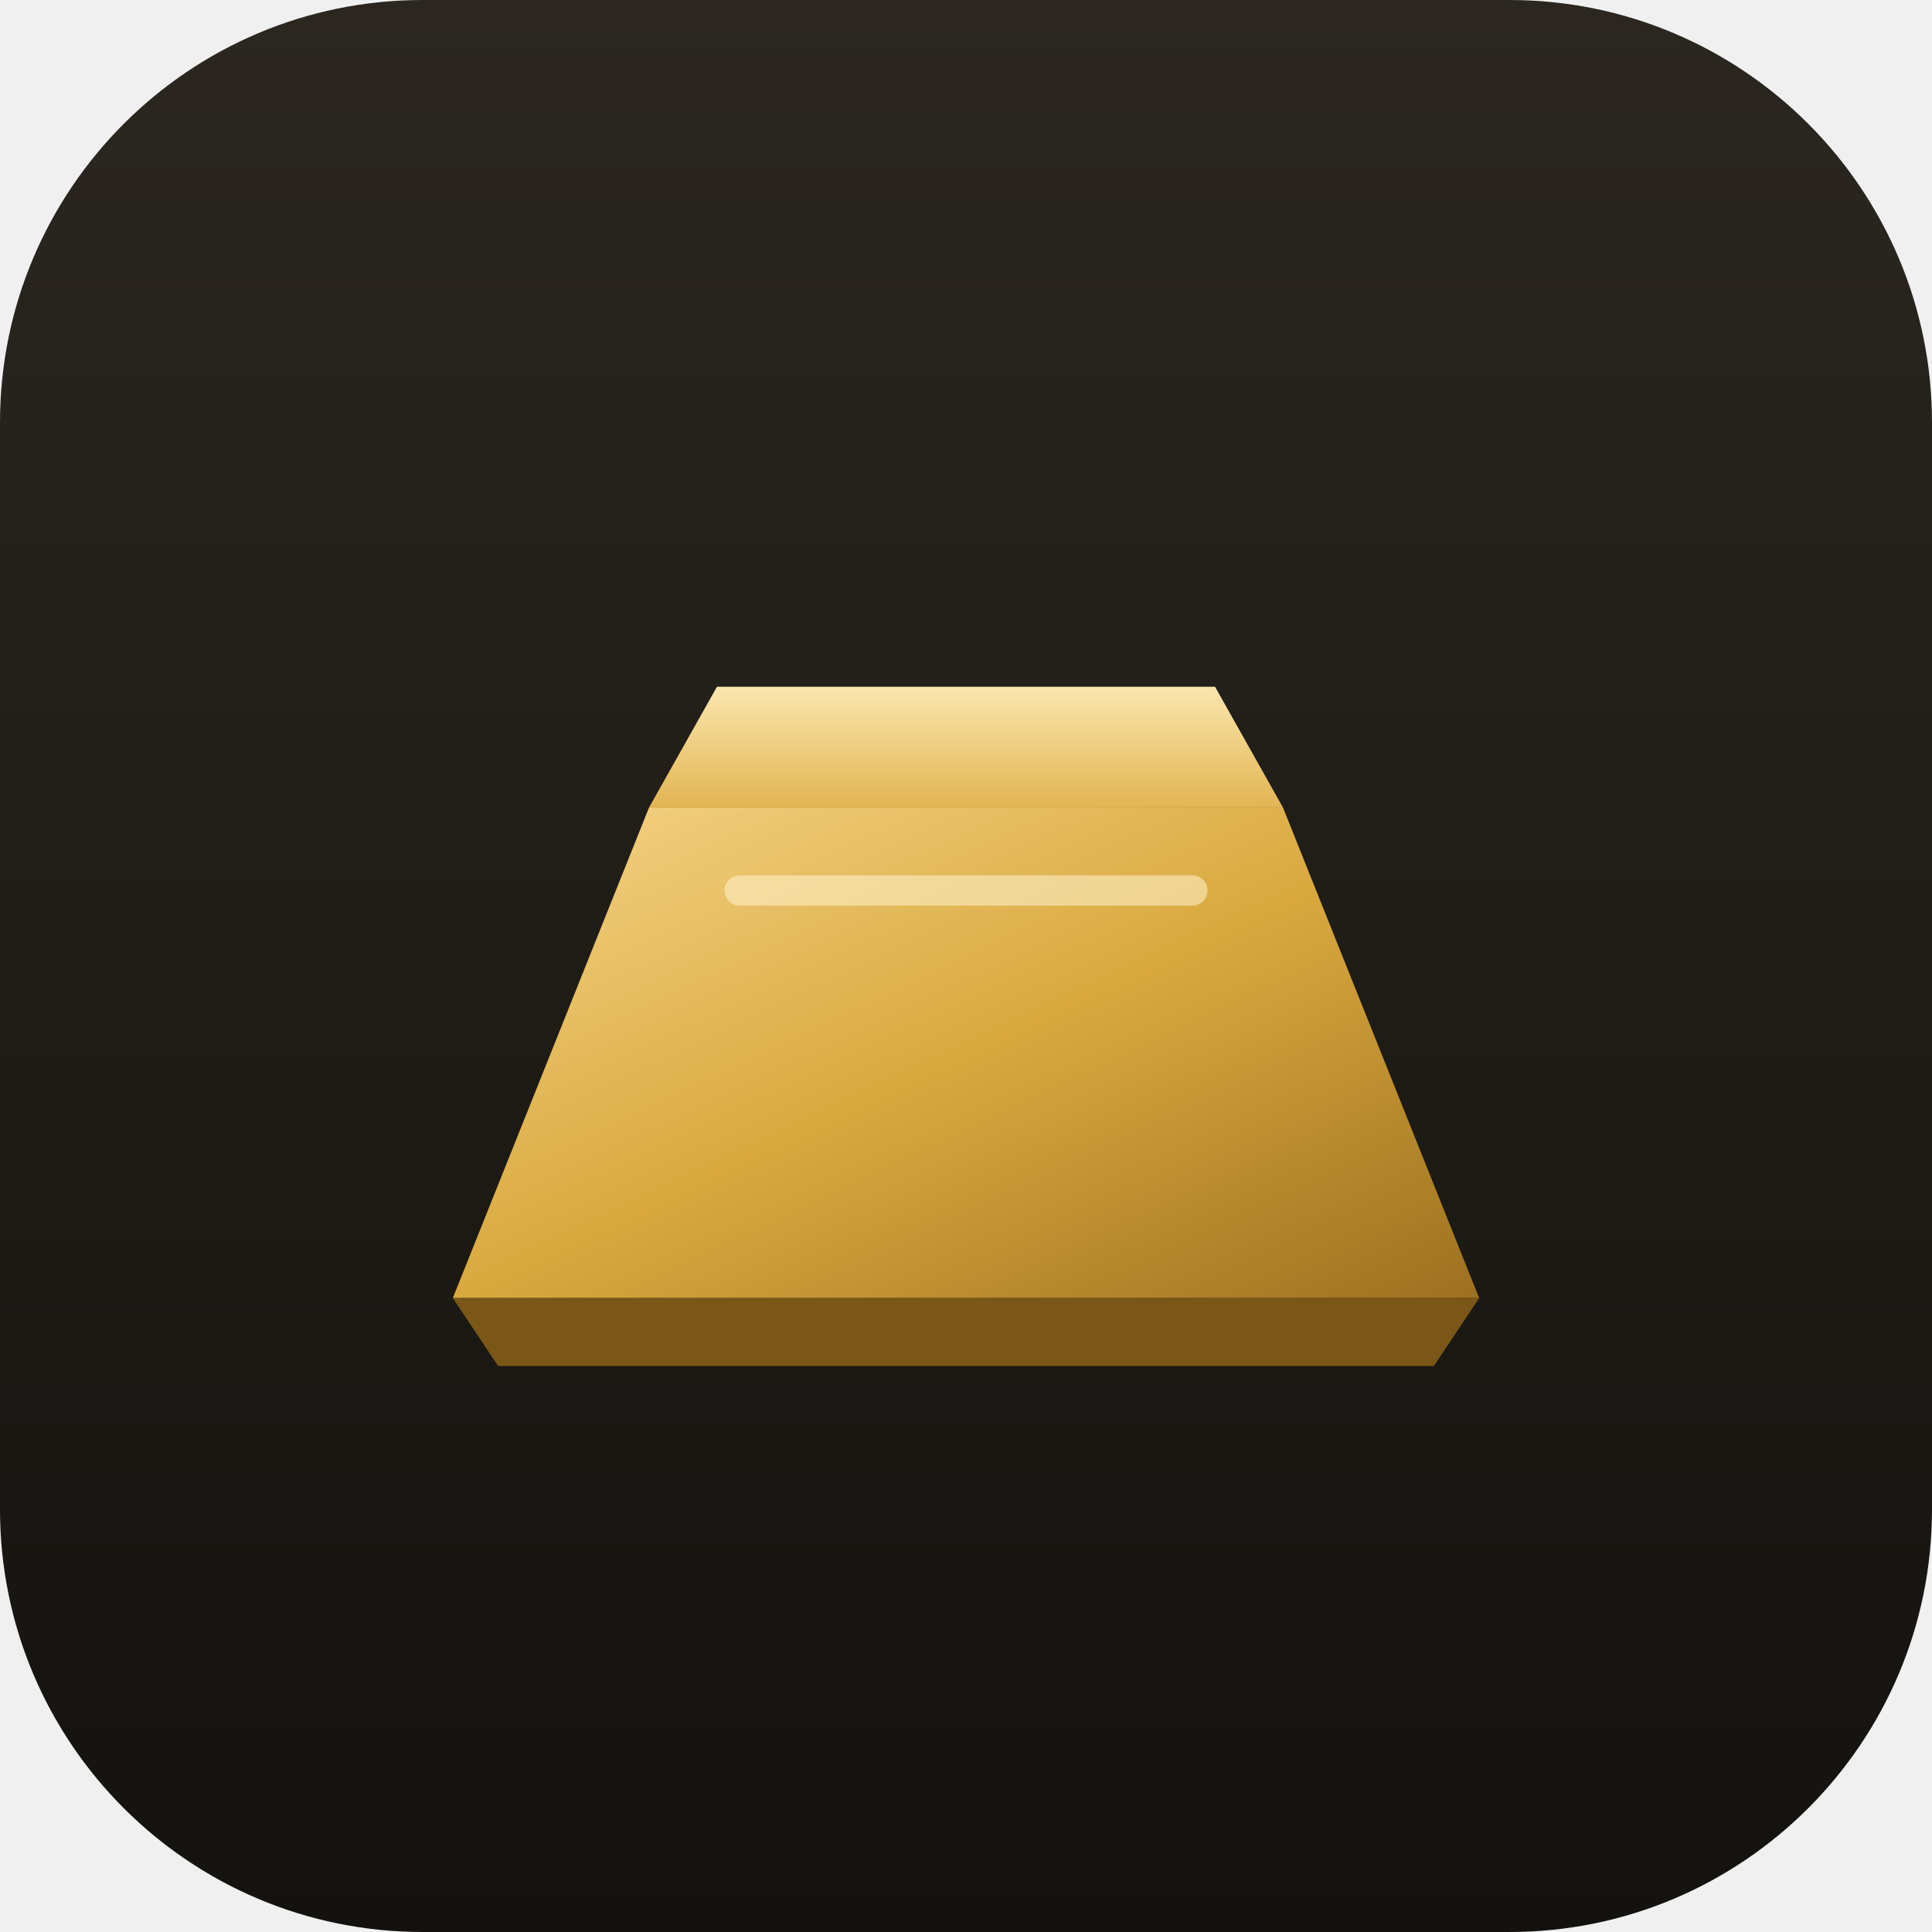
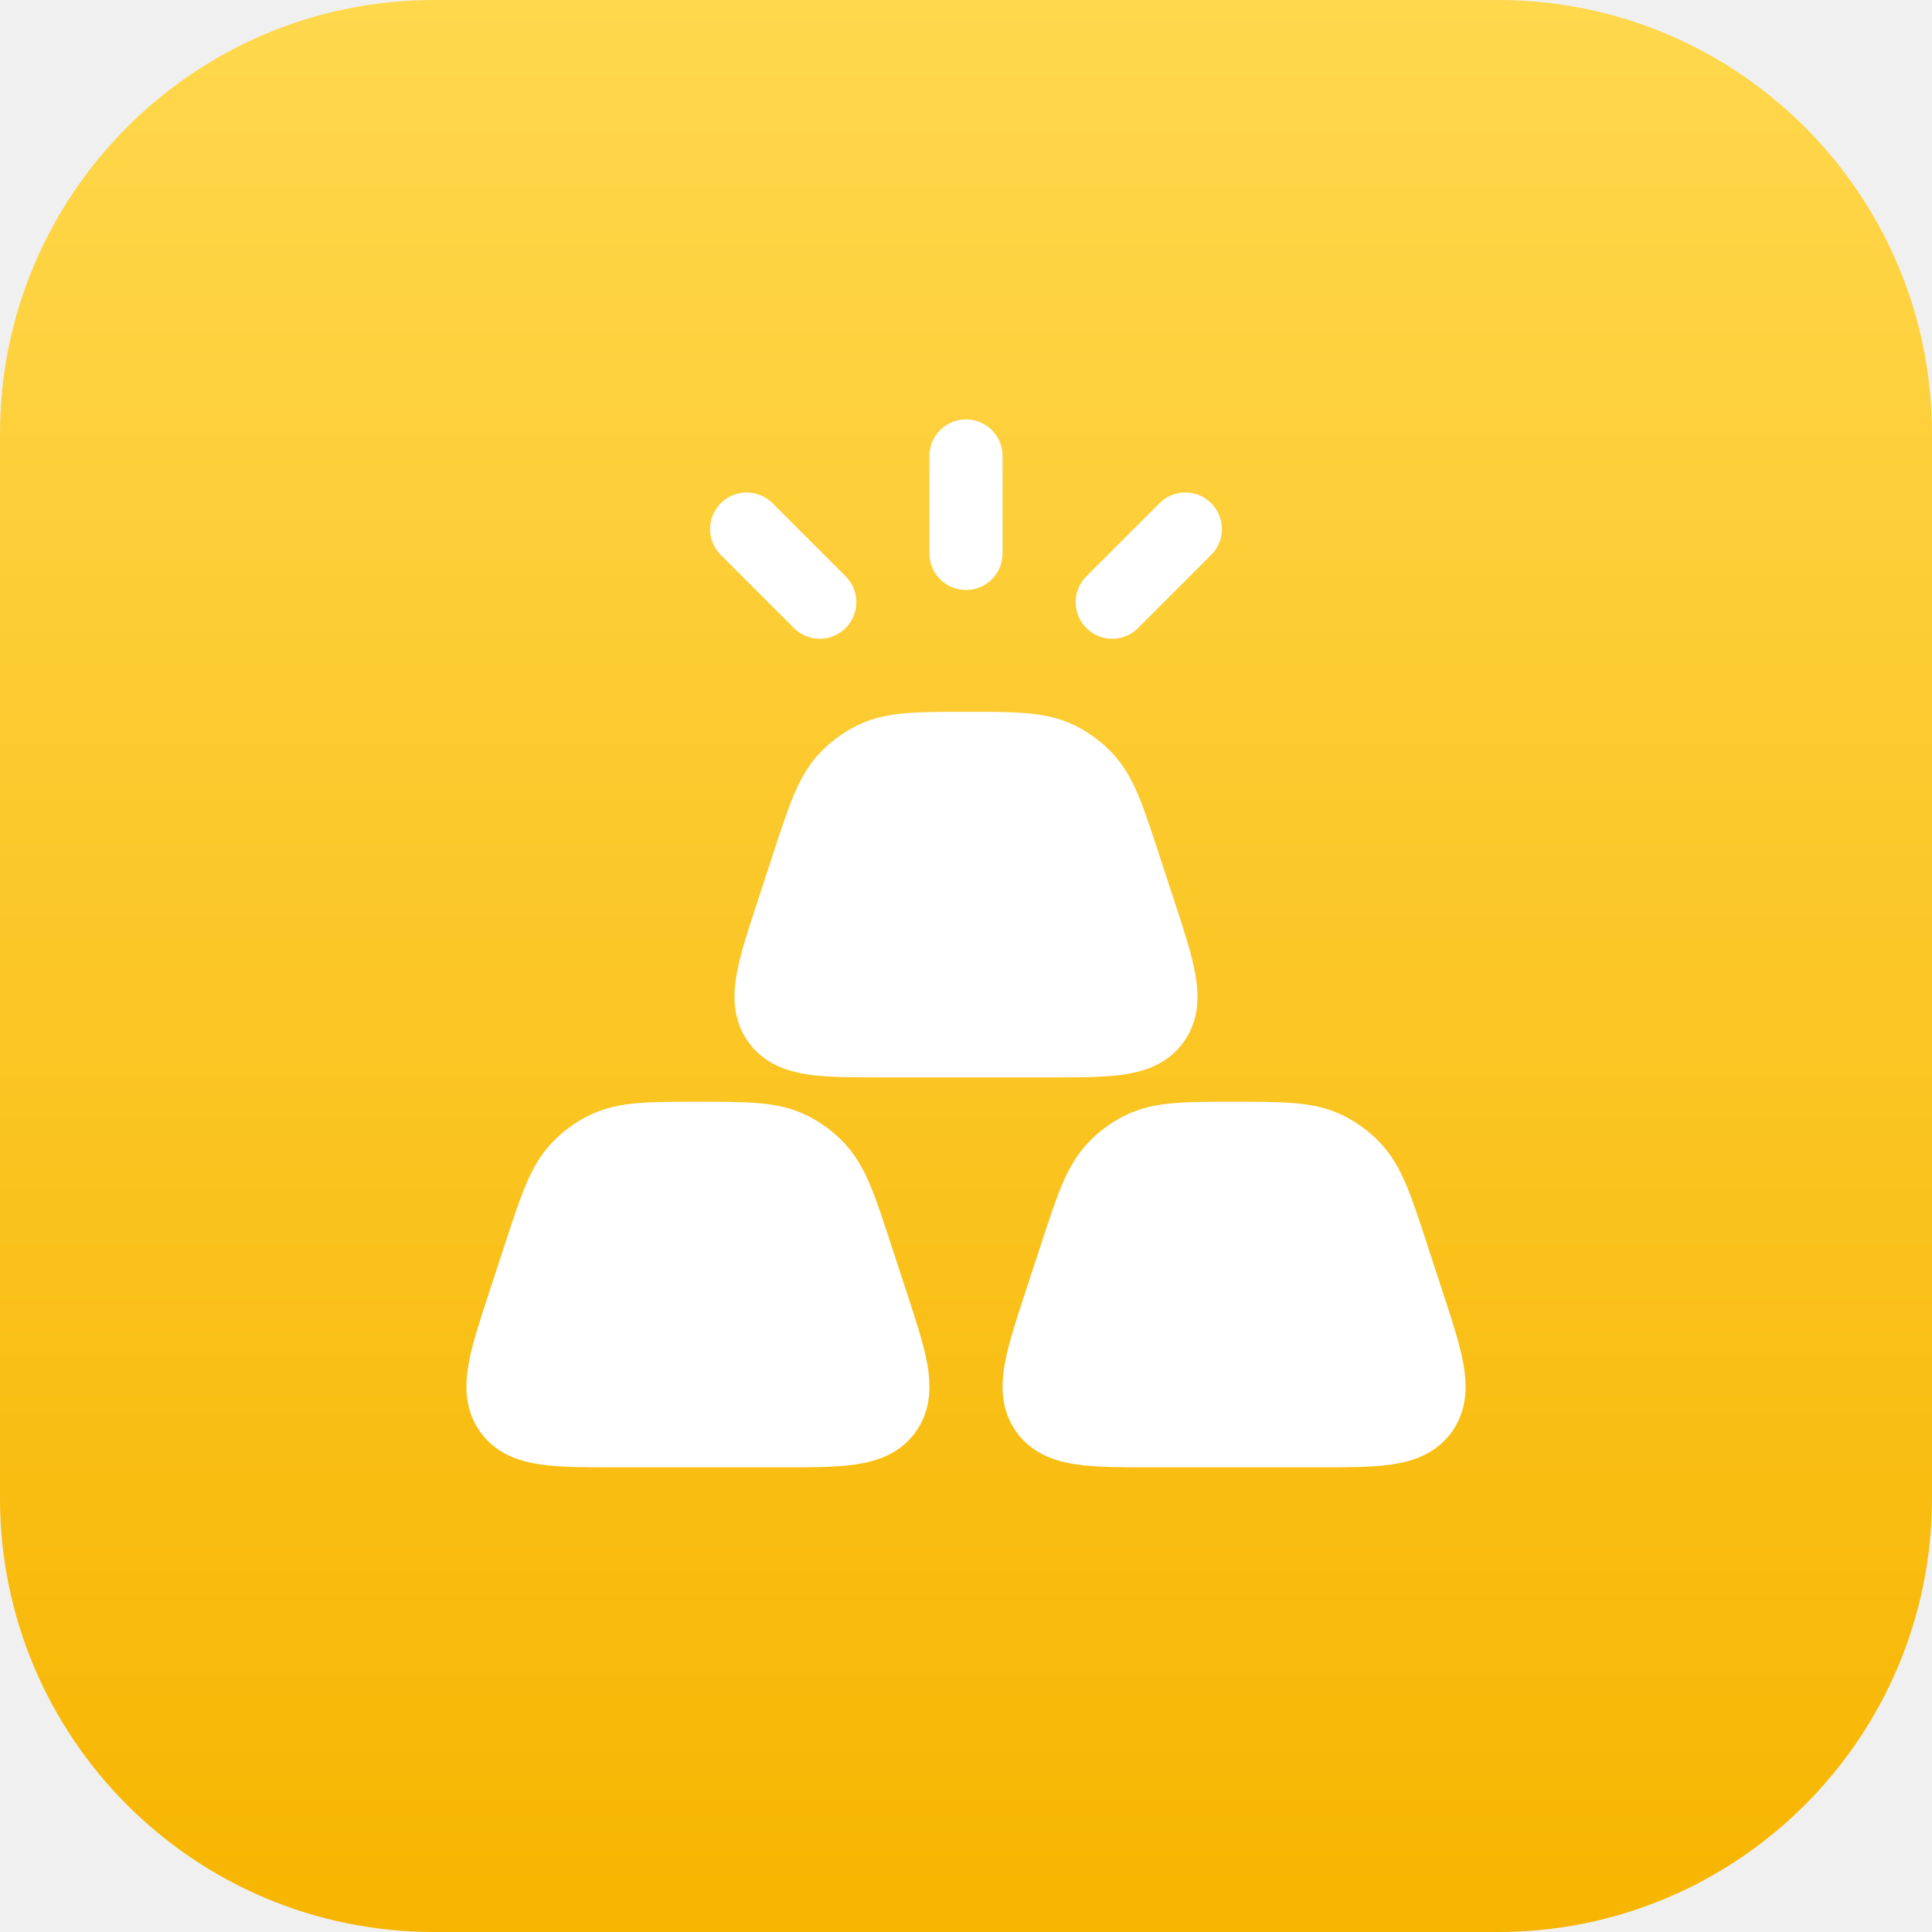
- <svg xmlns="http://www.w3.org/2000/svg" viewBox="0 0 512 512">
+ <svg xmlns="http://www.w3.org/2000/svg" viewBox="0 0 1024 1024">
  <defs>
    <linearGradient id="bg" x1="0" y1="0" x2="0" y2="1">
-       <stop offset="0" stop-color="#2b2720" />
-       <stop offset="1" stop-color="#14120f" />
-     </linearGradient>
-     <linearGradient id="au" x1="0" y1="0" x2="1" y2="1">
-       <stop offset="0" stop-color="#f6d58a" />
-       <stop offset=".5" stop-color="#d9a93f" />
-       <stop offset="1" stop-color="#9c7020" />
-     </linearGradient>
-     <linearGradient id="top" x1="0" y1="0" x2="0" y2="1">
-       <stop offset="0" stop-color="#fbe6ae" />
-       <stop offset="1" stop-color="#e2b552" />
+       <stop offset="0" stop-color="#FFD84D" />
+       <stop offset="1" stop-color="#F7B500" />
    </linearGradient>
  </defs>
-   <rect width="512" height="512" rx="112" fill="url(#bg)" />
-   <path d="M120 344 L172 214 H340 L392 344 Z" fill="url(#au)" />
-   <path d="M172 214 H340 L322 182 H190 Z" fill="url(#top)" />
-   <path d="M120 344 H392 L380 362 H132 Z" fill="#7a5717" />
-   <path d="M196 236 H316" stroke="#fff3d0" stroke-opacity=".55" stroke-width="8" stroke-linecap="round" />
+   <rect width="1024" height="1024" rx="230" fill="url(#bg)" />
+   <g id="glyph" transform="translate(202.0 190.0) scale(25.8333)">
+     <path d="M15.804 22H19.197C20.442 22 21.064 22 21.359 21.585C21.653 21.169 21.456 20.569 21.062 19.367L20.736 18.372C20.42 17.407 20.262 16.925 19.939 16.593C19.785 16.435 19.607 16.305 19.412 16.207C19 16 18.5 16 17.5 16C16.5 16 16 16 15.589 16.207C15.393 16.305 15.215 16.435 15.062 16.593C14.739 16.925 14.581 17.407 14.264 18.372L13.938 19.367C13.544 20.569 13.347 21.169 13.642 21.585C13.936 22 14.559 22 15.804 22Z" fill="#fff" stroke="#fff" stroke-width="1.5" stroke-linejoin="round" />
+     <path d="M10.304 14H13.696C14.942 14 15.564 14 15.858 13.585C16.153 13.169 15.956 12.569 15.562 11.367L15.236 10.372C14.92 9.407 14.761 8.925 14.439 8.593C14.285 8.435 14.107 8.305 13.912 8.207C13.5 8 13 8 12 8C11 8 10.5 8 10.088 8.207C9.893 8.305 9.715 8.435 9.561 8.593C9.239 8.925 9.08 9.407 8.764 10.372L8.438 11.367C8.044 12.569 7.847 13.169 8.142 13.585C8.436 14 9.058 14 10.304 14Z" fill="#fff" stroke="#fff" stroke-width="1.5" stroke-linejoin="round" />
+     <path d="M4.804 22H8.197C9.442 22 10.064 22 10.359 21.585C10.653 21.169 10.456 20.569 10.062 19.367L9.736 18.372C9.42 17.407 9.262 16.925 8.939 16.593C8.785 16.435 8.607 16.305 8.412 16.207C8 16 7.5 16 6.5 16C5.5 16 5 16 4.589 16.207C4.393 16.305 4.215 16.435 4.062 16.593C3.739 16.925 3.581 17.407 3.264 18.372L2.938 19.367C2.544 20.569 2.347 21.169 2.642 21.585C2.936 22 3.559 22 4.804 22Z" fill="#fff" stroke="#fff" stroke-width="1.5" stroke-linejoin="round" />
+     <path d="M12 2V4M7.5 3.5L9 5M16.5 3.5L15 5" fill="none" stroke="#fff" stroke-width="1.5" stroke-linecap="round" stroke-linejoin="round" />
+   </g>
</svg>
